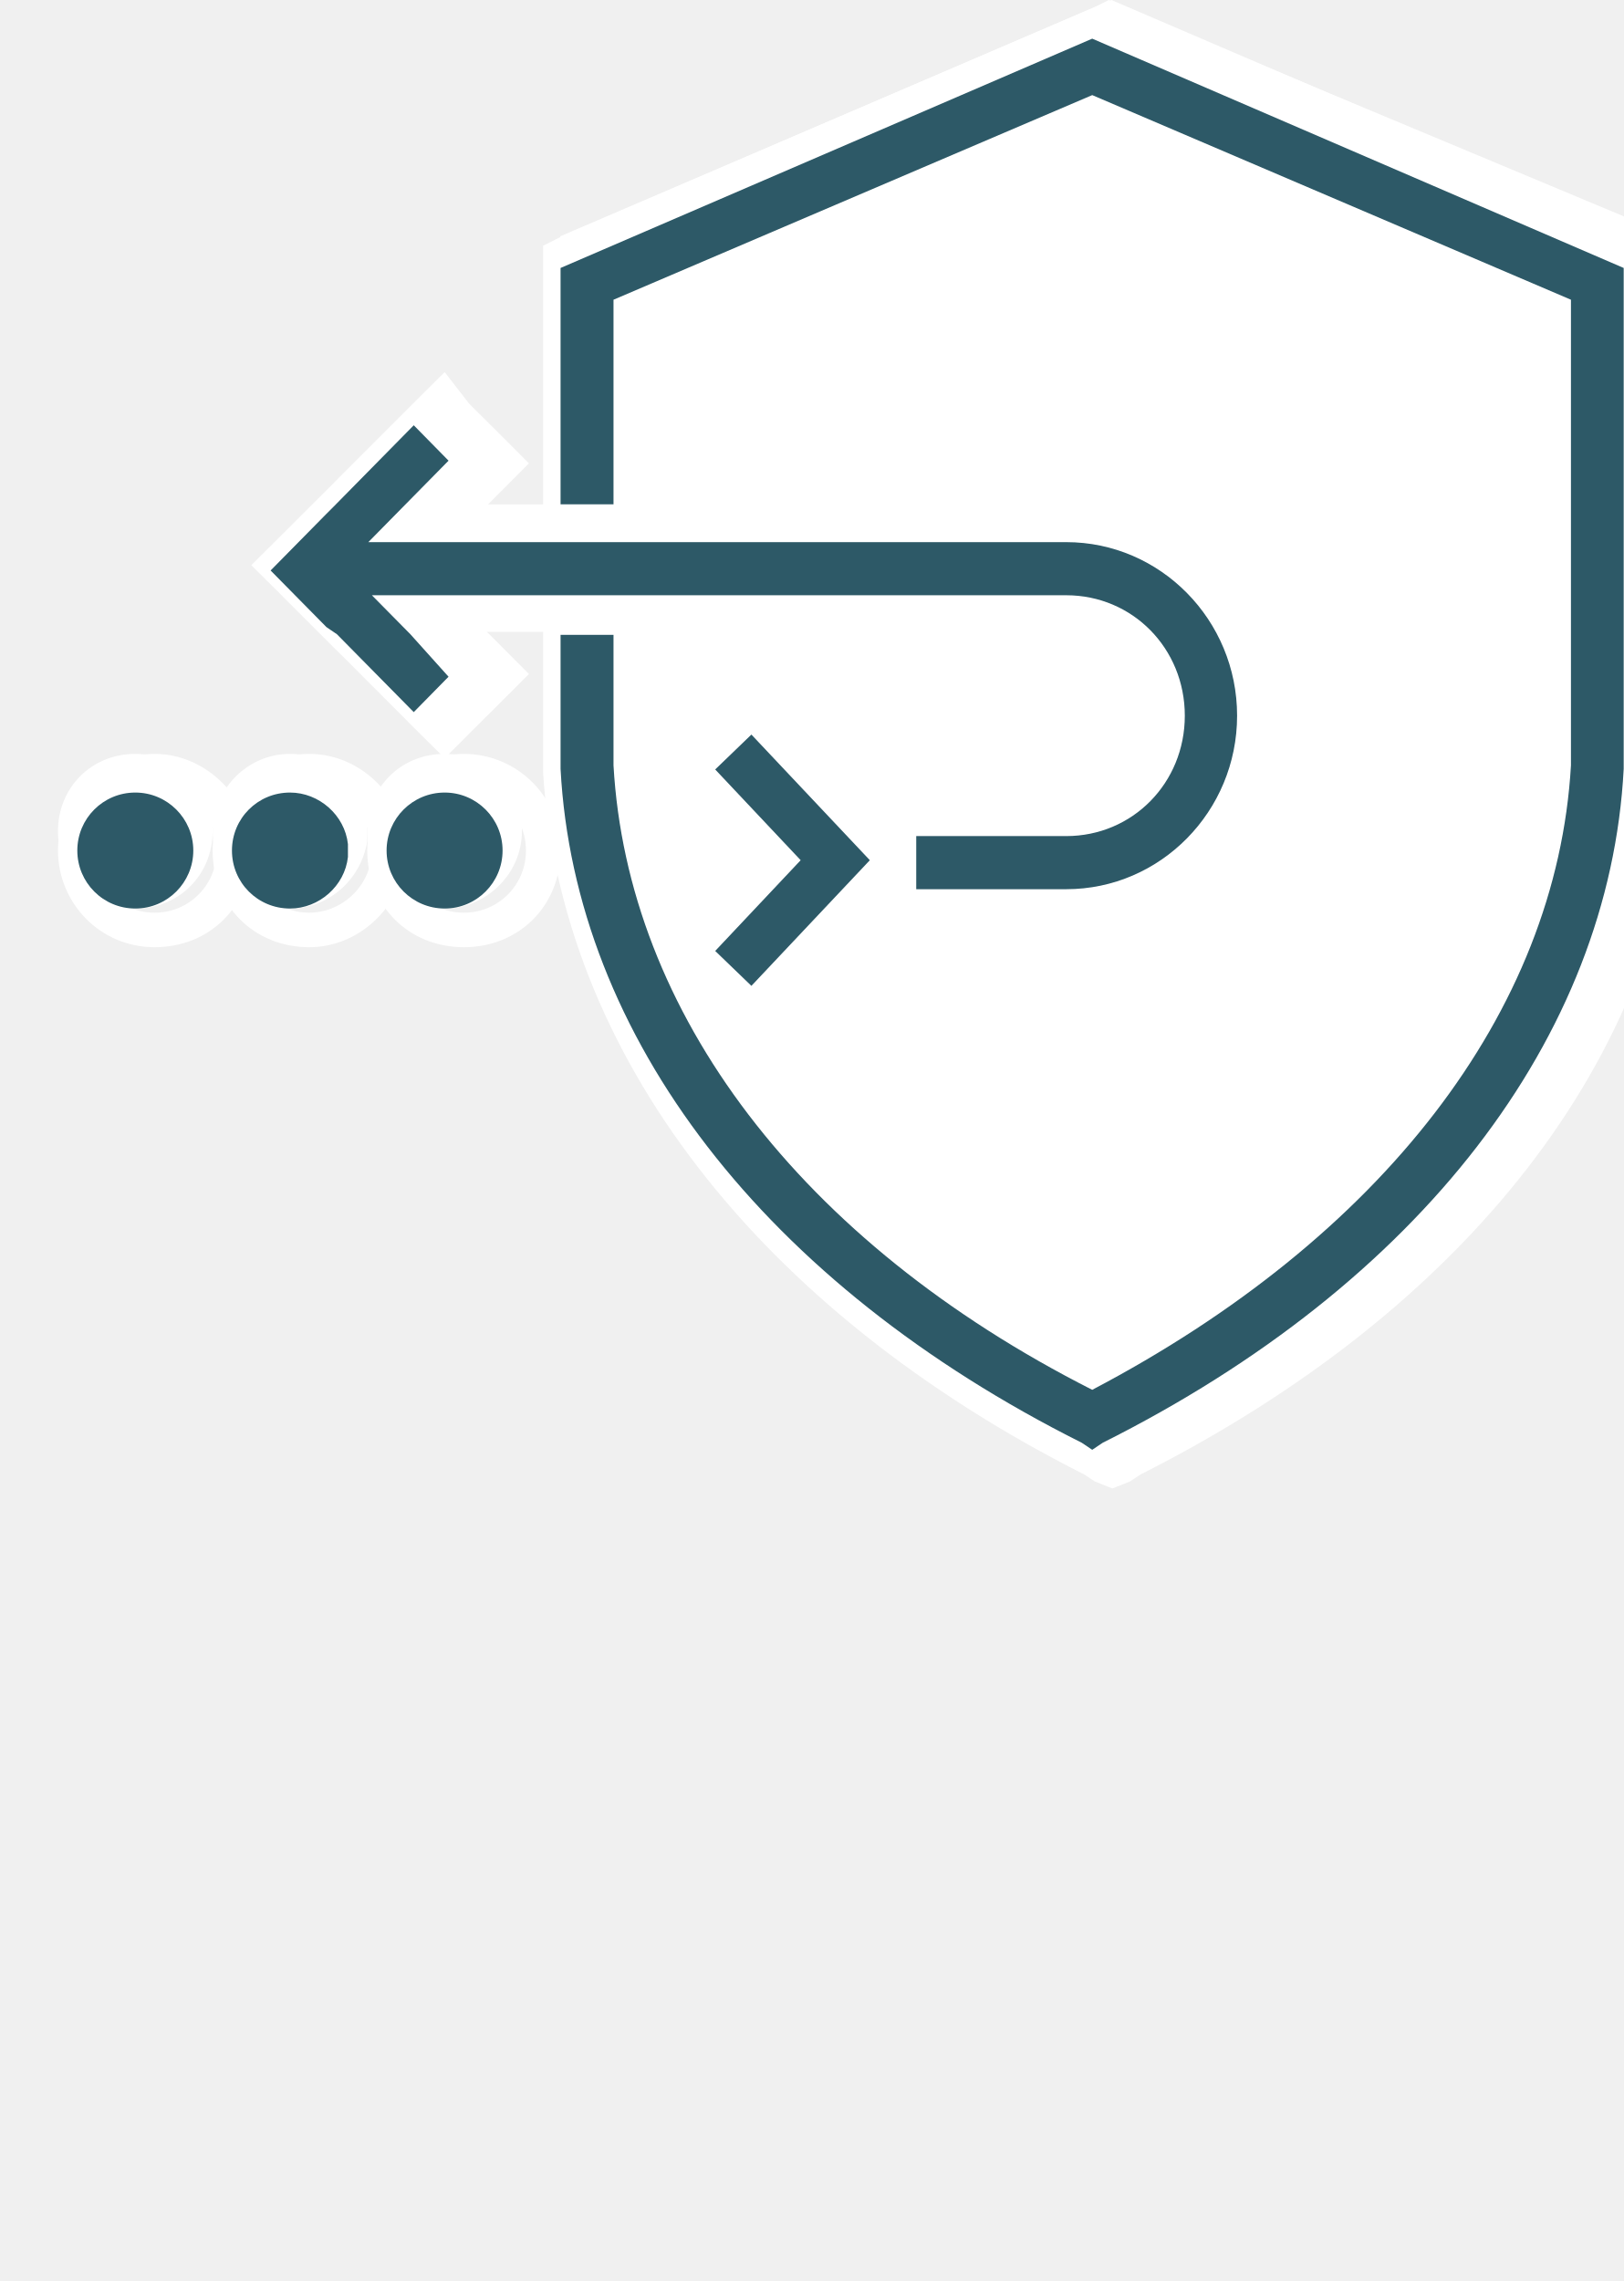
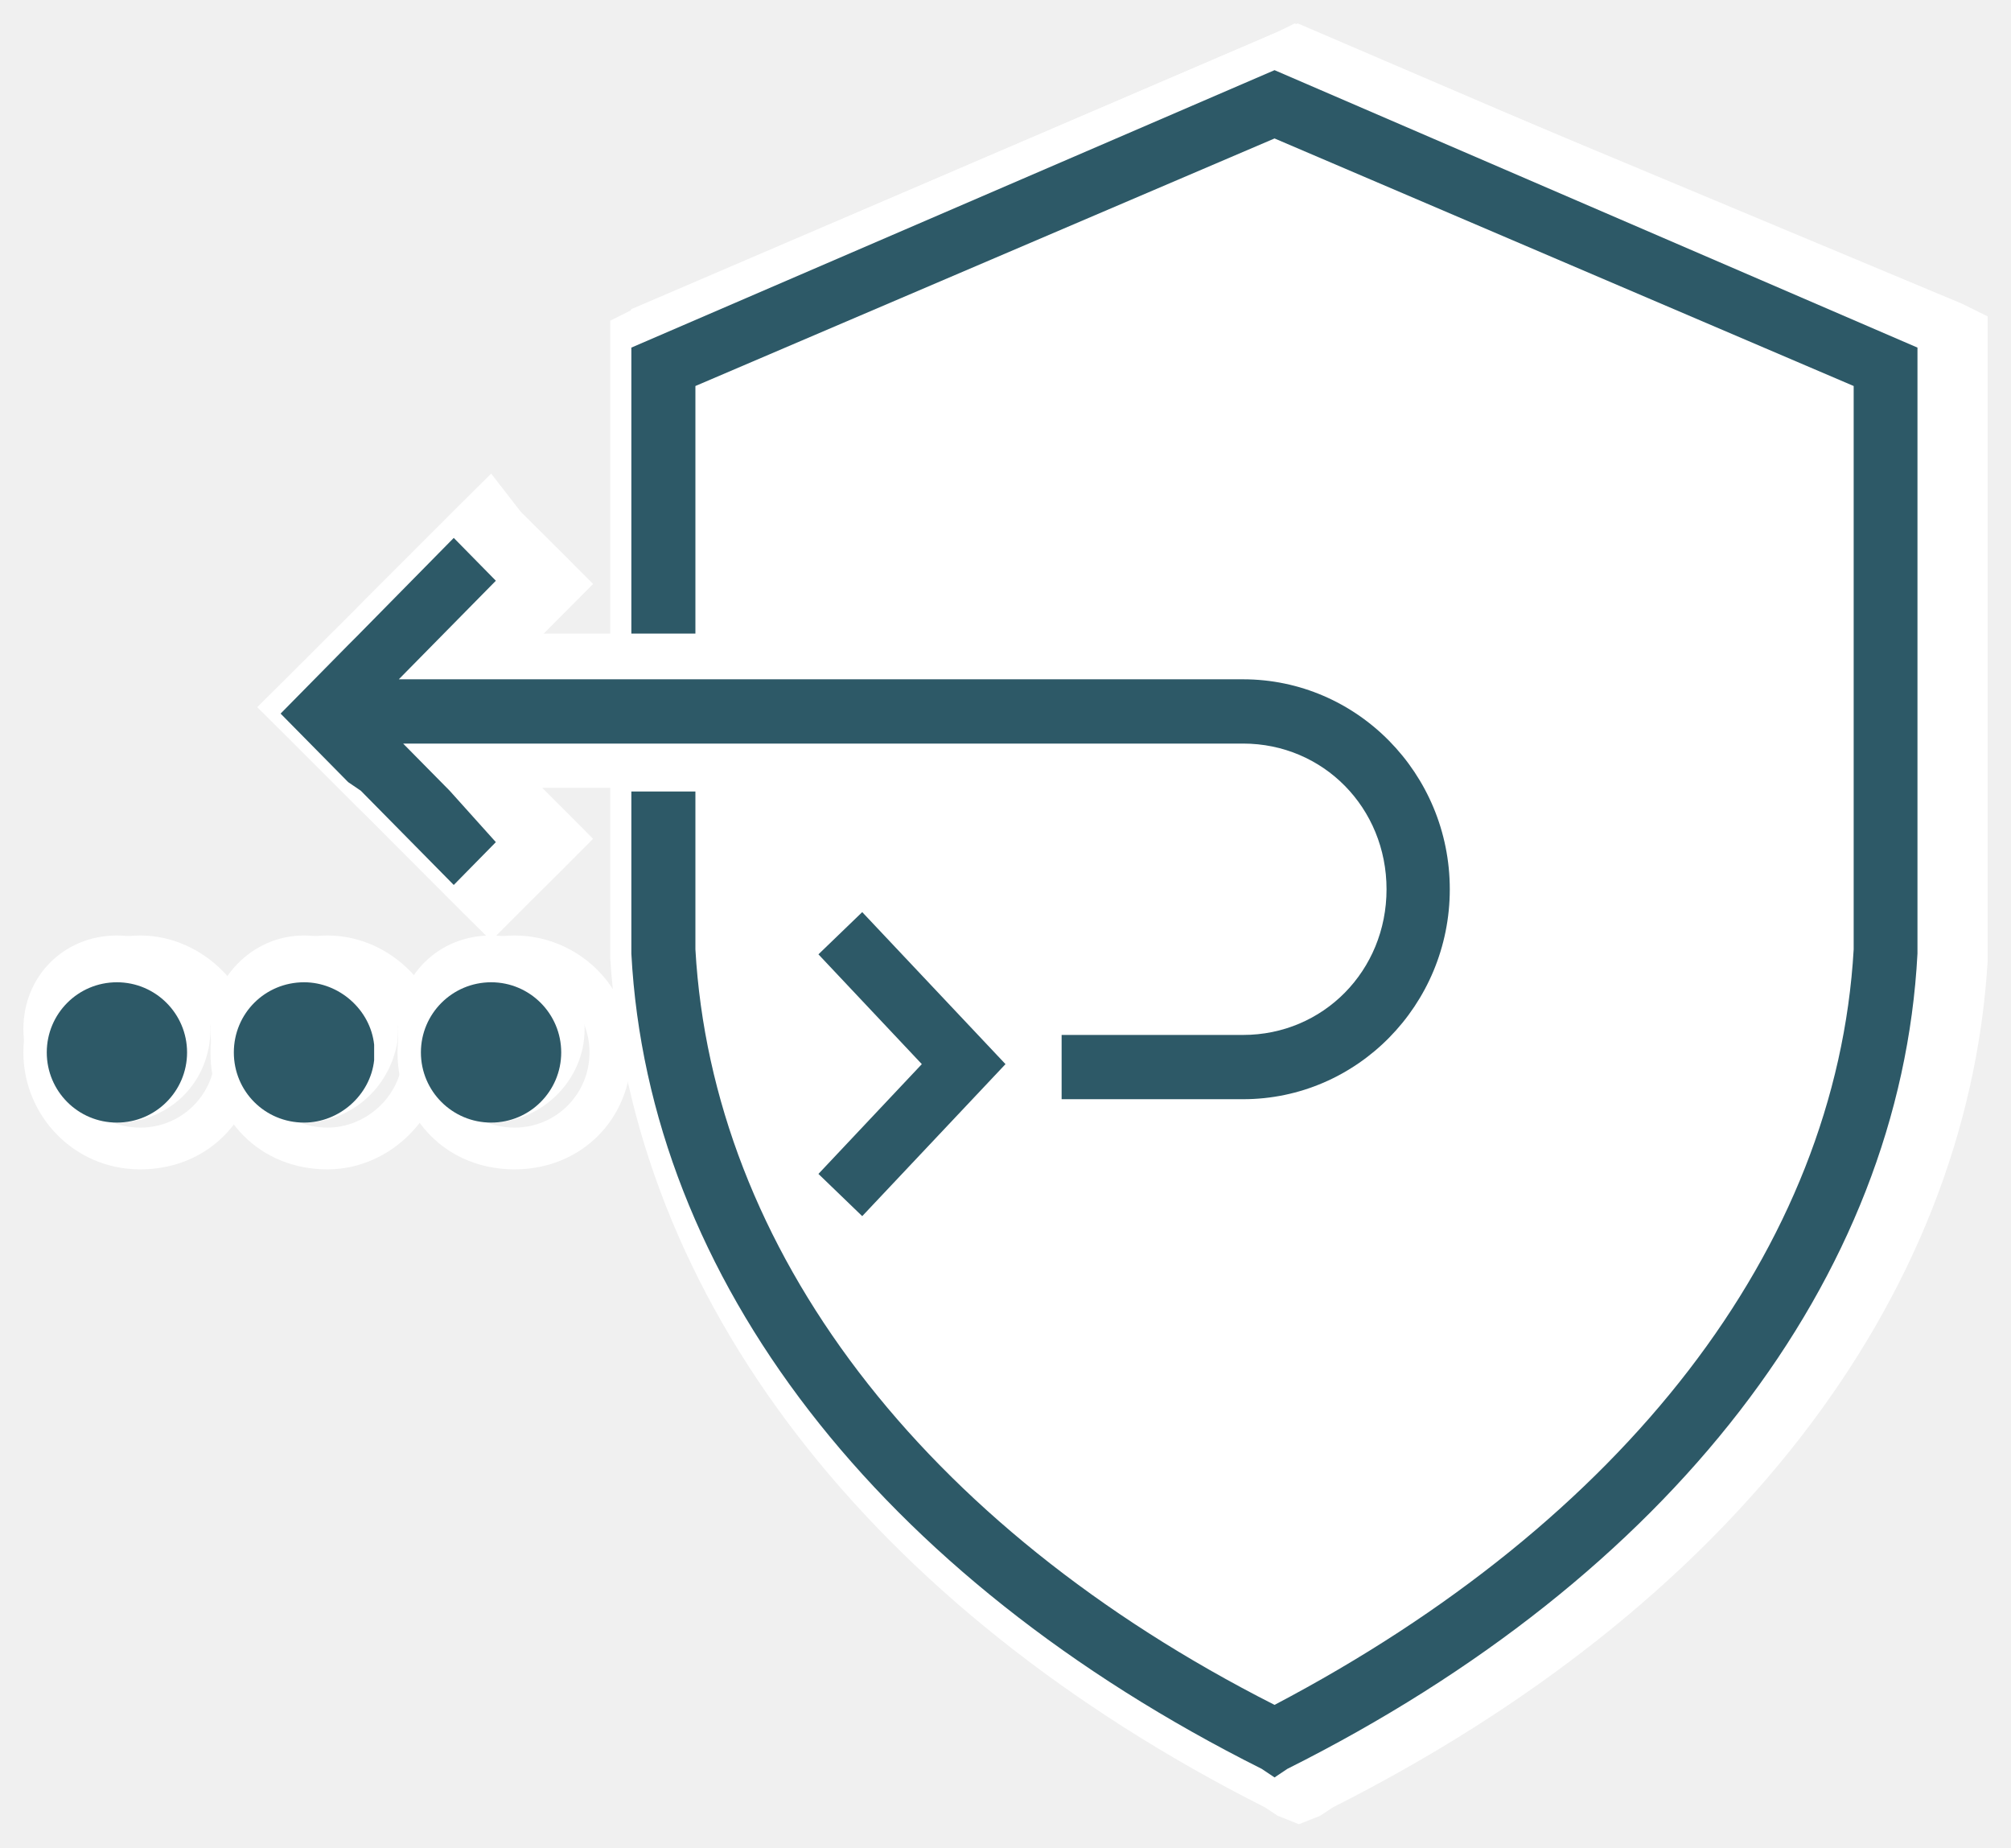
- <svg xmlns="http://www.w3.org/2000/svg" viewBox="0 0 84.0 118" width="84" height="118">
+ <svg xmlns="http://www.w3.org/2000/svg" viewBox="2 -1 86 79" width="86" height="79">
  <g transform="translate(14.00,0.00) scale(0.72,0.75)">
    <path d="M 58.89 99.51 C 35.79,88.32 21.82,71.05 20.56,52.07 L 20.56 41.12 L 12.18 41.12 L 16.5 45.26 L 12.18 49.39 L 0 37.71 L 12.18 26.03 L 16.75 30.41 L 12.18 34.79 L 20.81 34.79 L 20.81 16.3 L 60.41 0 L 100 16.3 L 100 51.82 C 98.73,71.05 85.02,88.32 61.68,99.27 L 60.41 100 L 58.89 99.51 L 58.89 99.51" fill="#FFFFFF" stroke="none" stroke-width="0.5" />
  </g>
  <g transform="translate(13.00,0.00) scale(0.74,0.77)">
    <path d="M 59.96 2.59 L 97.06 17.92 L 97.06 51.42 C 96.08,69.34 82.81,85.85 60.7,96.46 L 59.96 96.93 L 59.22 96.46 C 37.11,85.85 23.84,69.34 22.85,51.42 L 22.85 39.86 L 10.58 39.86 L 13.28 42.45 L 15.97 45.05 L 13.52 47.41 L 8.11 42.45 L 7.38 41.75 L 3.44 37.97 L 7.38 34.2 L 7.87 33.73 L 13.52 28.3 L 15.97 30.66 L 13.03 33.49 L 10.32 36.08 L 22.85 36.08 L 22.85 33.49 L 22.85 17.92 L 59.96 2.59 L 59.96 2.59 M 59.96 0 L 58.97 0.47 L 21.87 15.8 L 20.4 16.51 L 20.4 18.16 L 20.4 33.96 L 20.4 34.2 L 16.23 34.2 L 17.7 32.78 L 19.41 31.13 L 17.7 29.48 L 15.23 27.12 L 13.52 25 L 11.79 26.65 L 6.14 32.08 L 5.66 32.55 L 1.73 36.32 L 0 37.97 L 1.73 39.62 L 5.66 43.4 L 6.4 44.1 L 11.79 49.29 L 13.52 50.94 L 15.23 49.29 L 17.7 46.93 L 19.41 45.28 L 17.7 43.63 L 16.47 42.45 L 20.4 42.45 L 20.4 51.65 L 20.4 51.89 C 21.63,70.76 35.38,87.97 58.23,99.06 L 58.97 99.53 L 60.2 100 L 61.43 99.53 L 62.17 99.06 C 85.02,87.97 98.78,70.99 100,52.12 L 100 17.92 L 100 16.27 L 98.53 15.57 L 60.94 0.47 L 59.96 0 L 59.96 0" fill="#FFFFFF" stroke="none" stroke-width="0.5" />
  </g>
  <g transform="translate(3.00,39.00) scale(0.08,0.08)">
    <path d="M 50 100 C 21.68,100 0,78.25 0,50 C 0,21.74 21.68,0 50,0 C 78.2,0 100,21.74 100,50 C 100,78.25 78.2,100 50,100 L 50 100" fill="#FFFFFF" stroke="none" stroke-width="0.5" />
  </g>
  <g transform="translate(3.00,39.00) scale(0.1,0.1)">
    <path d="M 50 17.86 C 67.8,17.86 82.1,32.14 82.1,50 C 82.1,67.86 67.8,82.15 50,82.15 C 32.1,82.15 17.9,67.86 17.9,50 C 17.9,32.14 32.1,17.86 50,17.86 L 50 17.86 M 50 0 C 23.25,0 0,21.43 0,50 C 0,76.78 21.4,100 50,100 C 78.6,100 100,78.58 100,50 C 100,23.22 76.75,0 50,0 L 50 0" fill="#FFFFFF" stroke="none" stroke-width="0.5" />
  </g>
  <g transform="translate(11.00,39.00) scale(0.08,0.08)">
    <path d="M 50 100 C 21.68,100 0,78.25 0,50 C 0,23.91 21.68,0 50,0 C 76.07,0 95.61,19.56 100,43.48 C 100,45.65 100,47.82 100,50 C 100,52.17 100,54.35 100,56.52 C 95.61,82.6 73.93,100 50,100 L 50 100" fill="#FFFFFF" stroke="none" stroke-width="0.5" />
  </g>
  <g transform="translate(11.00,39.00) scale(0.1,0.1)">
    <path d="M 50 17.86 C 66.05,17.86 80.35,30.36 82.1,46.43 C 82.1,48.22 82.1,48.22 82.1,50 C 82.1,51.79 82.1,51.79 82.1,53.57 C 80.35,69.64 66.05,82.15 50,82.15 C 32.1,82.15 17.8,67.86 17.8,50 C 17.8,32.14 32.1,17.86 50,17.86 L 50 17.86 M 50 0 C 23.25,0 0,21.43 0,50 C 0,78.58 21.4,100 50,100 C 75,100 96.4,80.36 100,55.36 C 100,53.57 100,51.79 100,50 C 100,48.22 100,46.43 100,44.64 C 96.4,19.64 75,0 50,0 L 50 0" fill="#FFFFFF" stroke="none" stroke-width="0.5" />
  </g>
  <g transform="translate(19.00,39.00) scale(0.08,0.08)">
    <path d="M 50 100 C 21.68,100 0,78.25 0,50 C 0,21.74 21.68,0 50,0 C 78.2,0 100,21.74 100,50 C 100,78.25 76.07,100 50,100 L 50 100" fill="#FFFFFF" stroke="none" stroke-width="0.5" />
  </g>
  <g transform="translate(19.00,39.00) scale(0.1,0.1)">
    <path d="M 50 17.86 C 67.8,17.86 82.1,32.14 82.1,50 C 82.1,67.86 67.8,82.15 50,82.15 C 32.1,82.15 17.8,67.86 17.8,50 C 17.8,32.14 32.1,17.86 50,17.86 L 50 17.86 M 50 0 C 23.15,0 0,21.43 0,50 C 0,78.58 21.4,100 50,100 C 78.5,100 100,78.58 100,50 C 100,21.43 76.75,0 50,0 L 50 0" fill="#FFFFFF" stroke="none" stroke-width="0.5" />
  </g>
  <g transform="translate(29.00,2.00) scale(0.55,0.73)">
    <path d="M 50.01 0 L 0 16.25 L 0 33 L 4.98 33 L 4.98 18.5 L 50.01 4 L 95.04 18.5 L 95.04 51.5 C 93.7,69 77.16,85 50.01,95.75 C 22.51,85.25 6.3,69 4.98,51.5 L 4.98 42.25 L 0 42.25 L 0 51.75 C 1.34,70.75 19.21,88.25 49.02,99.5 L 50.01 100 L 51 99.5 C 80.81,88.25 98.68,70.75 100,51.75 L 100 16.25 L 50.01 0 L 50.01 0" fill="#2d5967" stroke="none" stroke-width="0.5" />
  </g>
  <g transform="translate(4.00,41.00) scale(0.06,0.06)">
    <path d="M 50 100 C 77.56,100 100,77.61 100,50 C 100,22.39 77.56,0 50,0 C 22.28,0 0,22.39 0,50 C 0,77.61 22.28,100 50,100 L 50 100" fill="#2d5967" stroke="none" stroke-width="0.5" />
  </g>
  <g transform="translate(12.00,41.00) scale(0.06,0.06)">
    <path d="M 100 44.44 C 97.28,19.45 75.04,0 50.08,0 C 22.24,0 0,22.22 0,50 C 0,77.78 22.24,100 50.08,100 C 75.04,100 97.28,80.55 100,55.56 C 100,52.78 100,52.78 100,50 C 100,47.22 100,47.22 100,44.44 L 100 44.44" fill="#2d5967" stroke="none" stroke-width="0.5" />
  </g>
  <g transform="translate(20.00,41.00) scale(0.06,0.06)">
    <path d="M 50.08 100 C 77.6,100 100,77.61 100,50 C 100,22.39 77.6,0 50.08,0 C 22.4,0 0,22.39 0,50 C 0,77.61 22.4,100 50.08,100 L 50.08 100" fill="#2d5967" stroke="none" stroke-width="0.5" />
  </g>
  <g transform="translate(37.00,38.00) scale(0.08,0.13)">
    <path d="M 0 13.89 L 55.27 50 L 0 86.11 L 23.41 100 L 100 50 L 23.41 0 L 0 13.89 L 0 13.89" fill="#2d5967" stroke="none" stroke-width="0.5" />
  </g>
  <g transform="translate(14.00,22.00) scale(0.5,0.24)">
    <path d="M 82.32 36.64 C 89.18,36.64 94.59,48.09 94.59,62.6 C 94.59,77.1 89.18,88.55 82.32,88.55 L 66.8 88.55 L 66.8 100 L 82.32 100 C 92.07,100 100,83.21 100,62.6 C 100,41.98 92.07,25.19 82.32,25.19 L 10.11 25.19 L 14.08 16.79 L 18.41 7.63 L 14.81 0 L 6.51 17.56 L 5.78 19.08 L 0 31.3 L 5.78 43.51 L 6.86 45.04 L 14.81 61.83 L 18.41 54.2 L 14.46 45.04 L 10.48 36.64 L 82.32 36.64 L 82.32 36.64" fill="#2d5967" stroke="none" stroke-width="0.5" />
  </g>
</svg>
